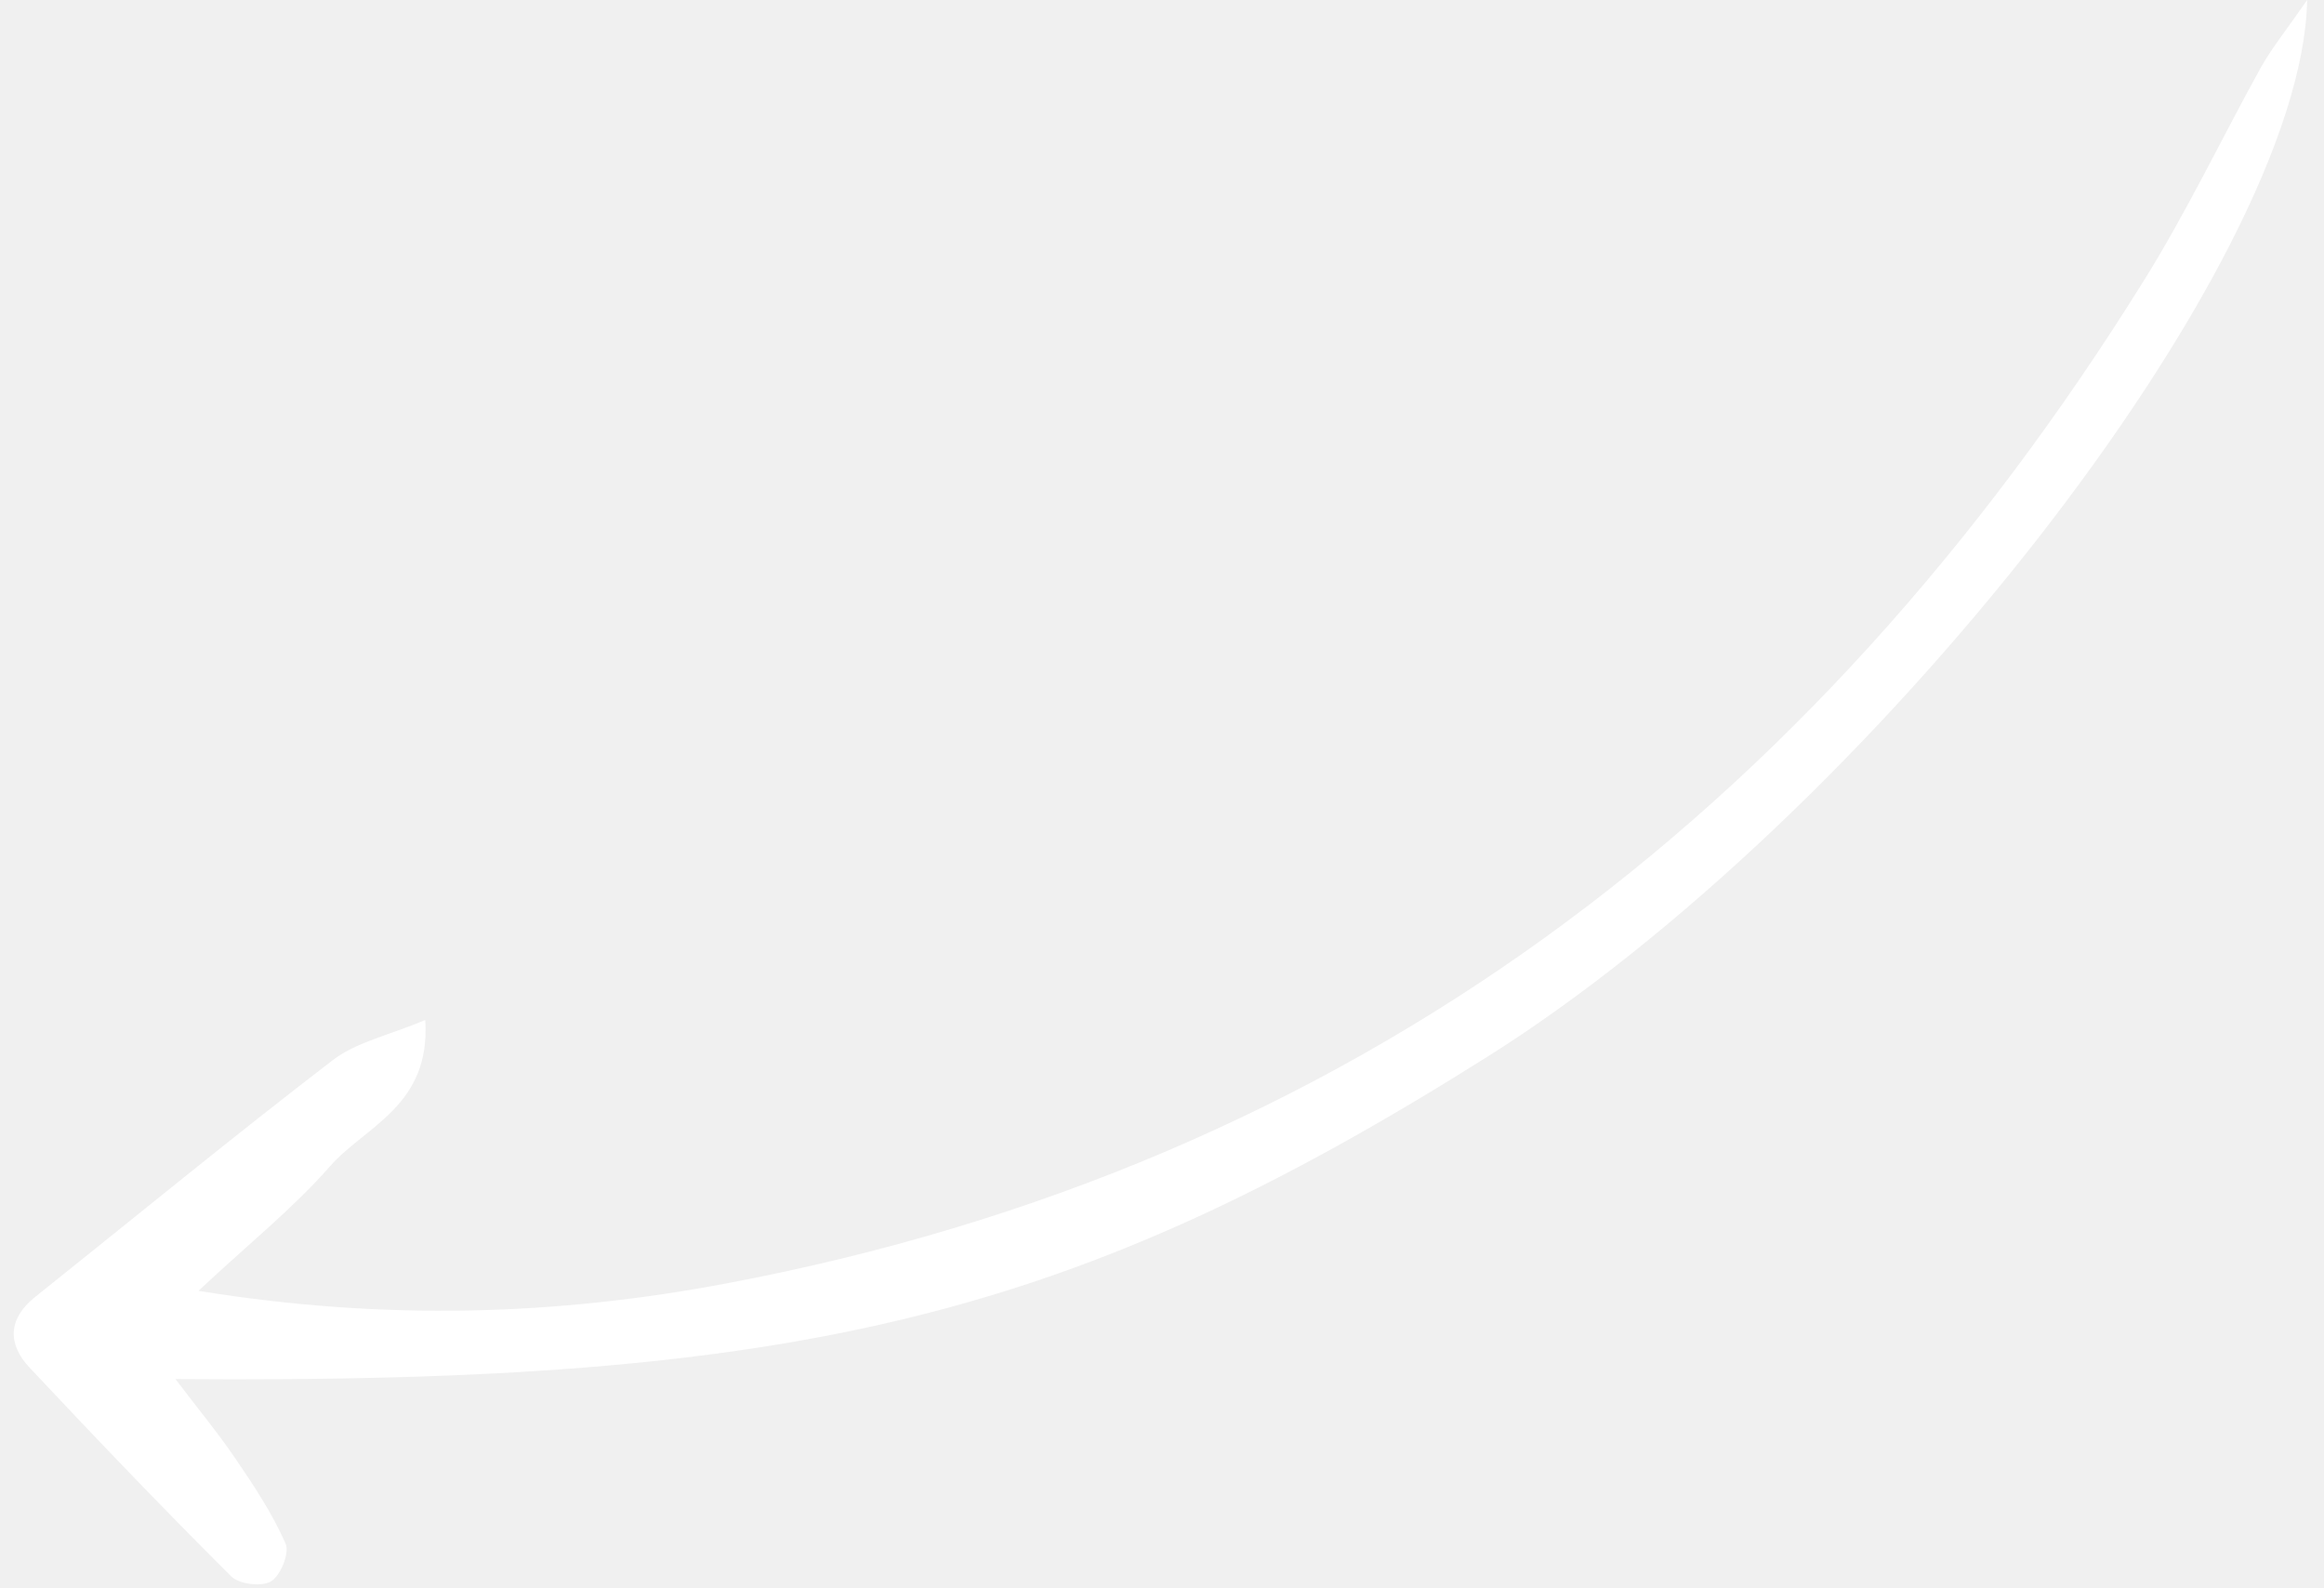
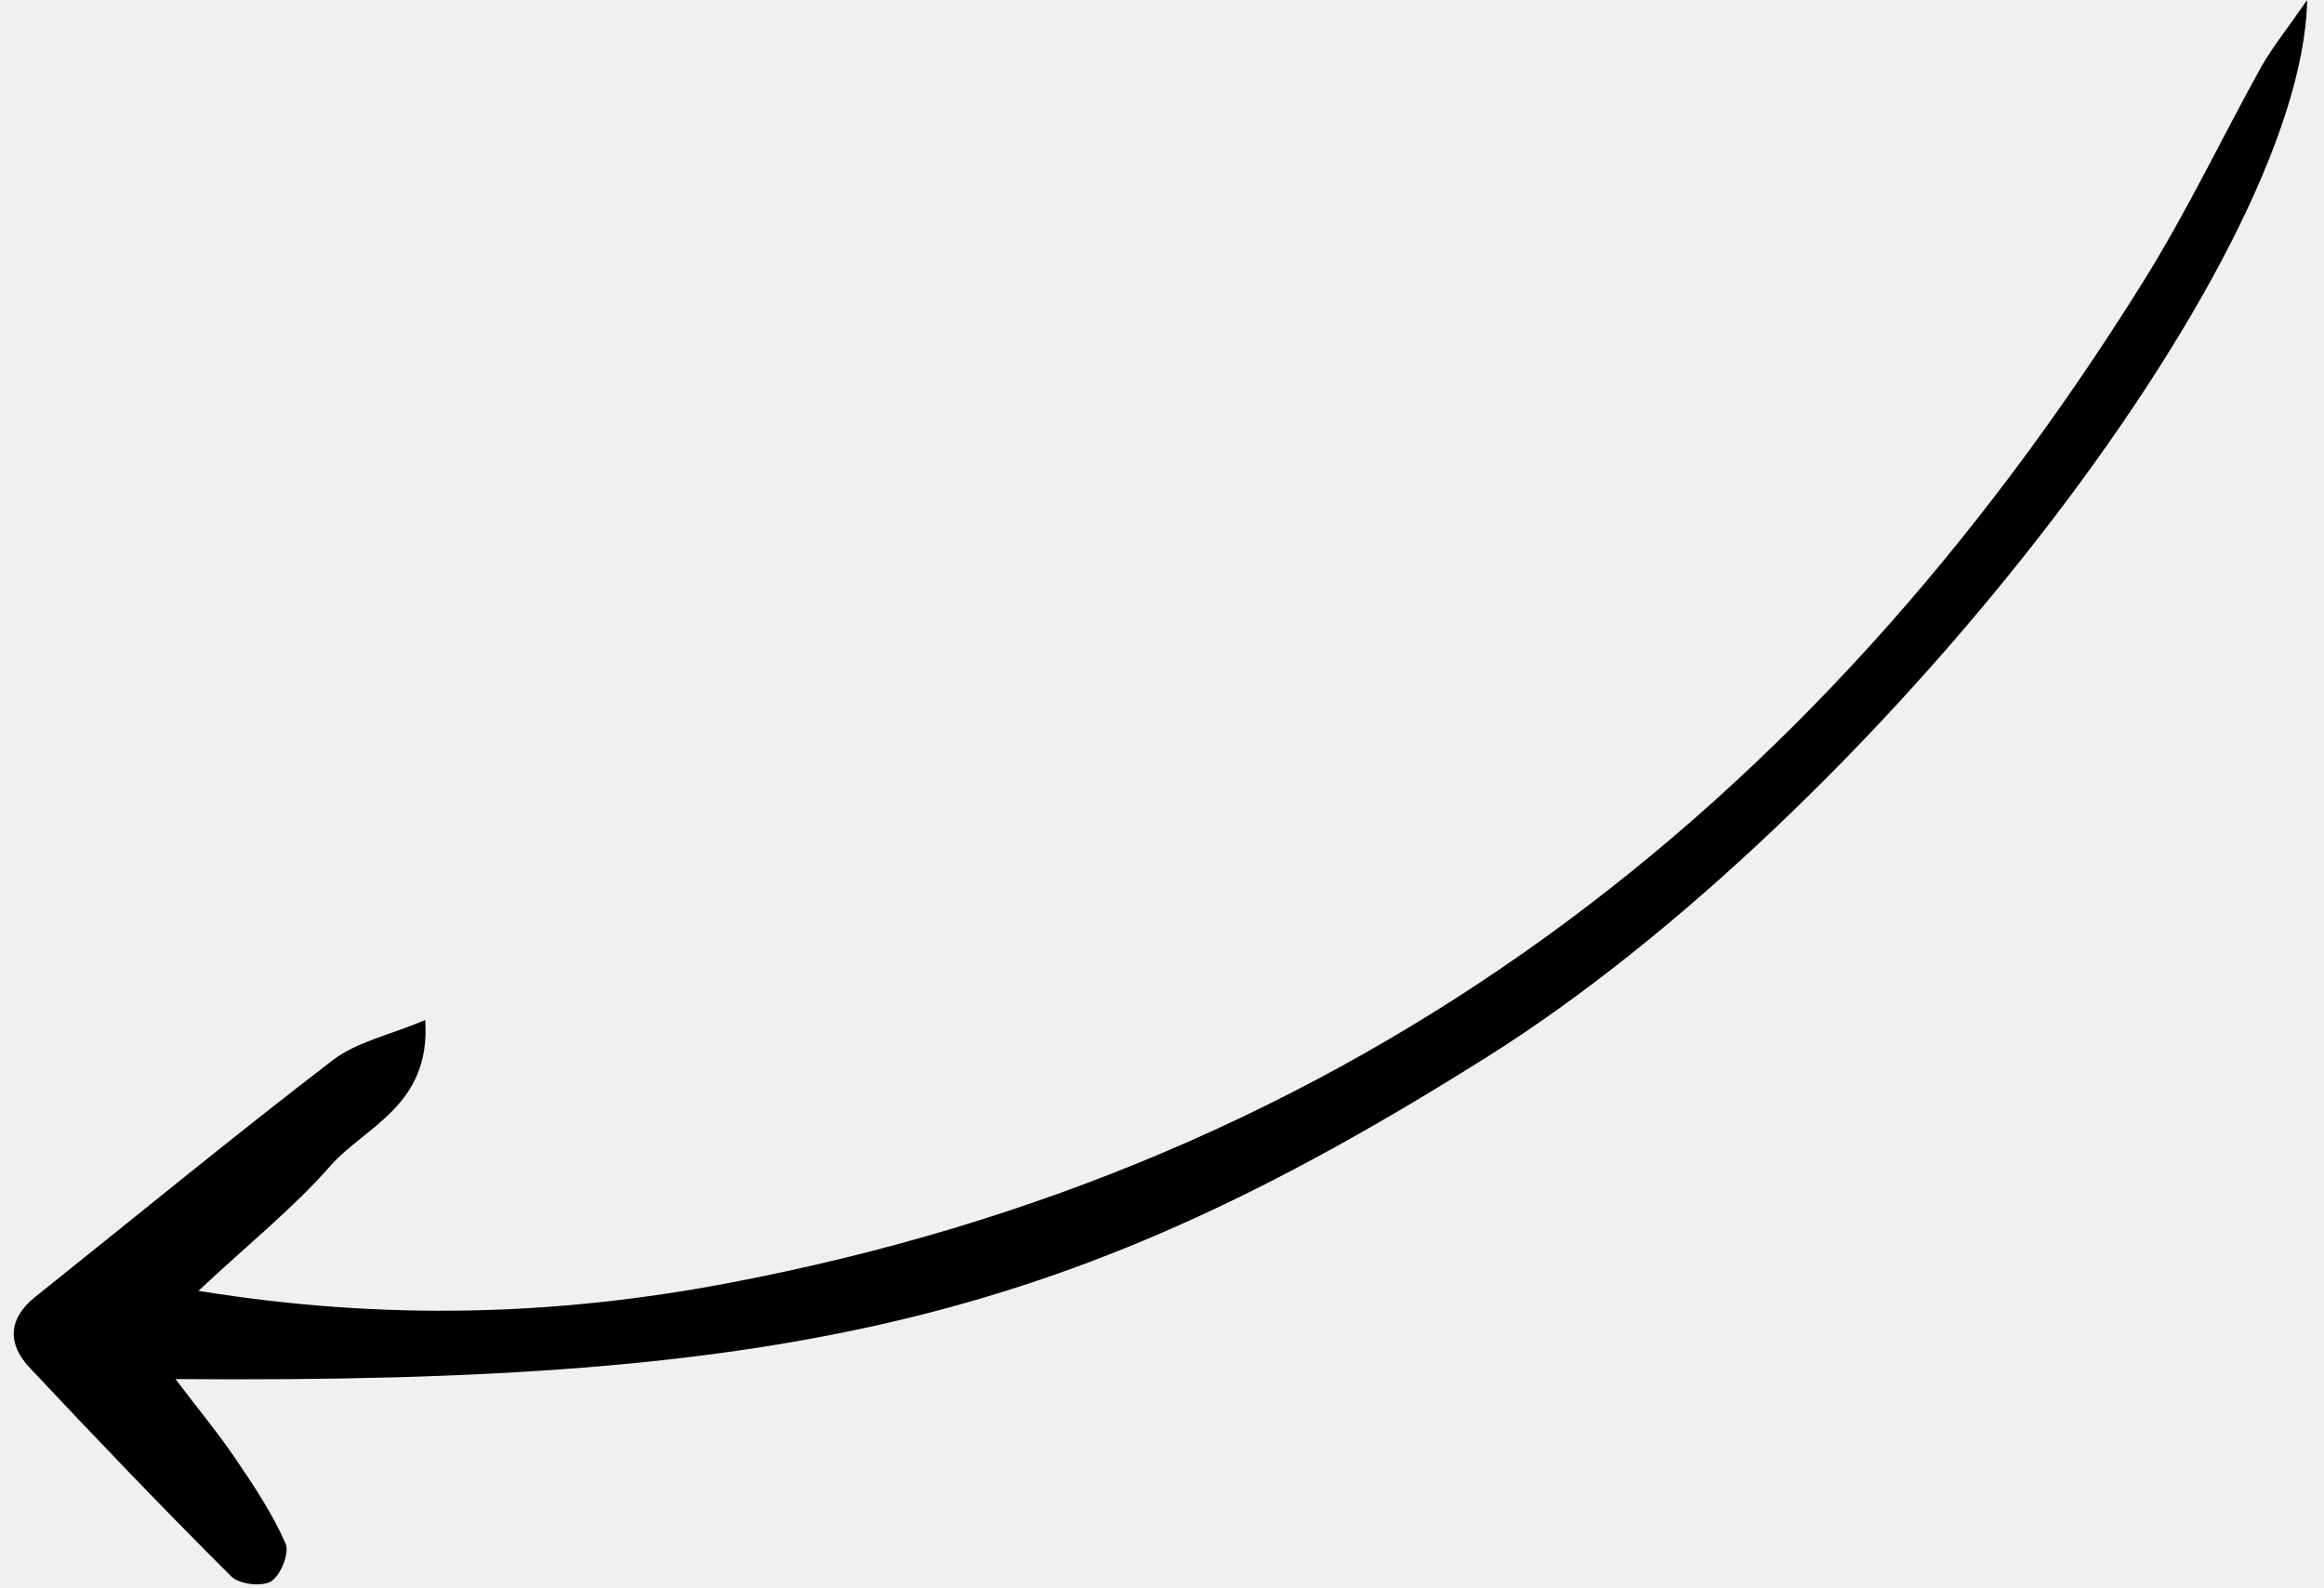
- <svg xmlns="http://www.w3.org/2000/svg" width="123" height="84" viewBox="0 0 123 84" fill="none">
-   <path d="M122.108 -3.16253e-05C121.844 14.072 98.835 43.275 78.688 55.942C56.887 69.657 42.432 73.247 9.286 72.977C10.522 74.609 11.557 75.85 12.454 77.177C13.438 78.617 14.415 80.094 15.112 81.677C15.338 82.168 14.862 83.356 14.351 83.68C13.871 83.978 12.663 83.841 12.238 83.42C8.612 79.806 5.065 76.101 1.56 72.365C0.391 71.12 0.425 69.783 1.848 68.642C7.096 64.451 12.278 60.191 17.607 56.105C18.859 55.142 20.589 54.785 22.507 53.978C22.806 58.52 19.335 59.592 17.478 61.703C15.524 63.936 13.164 65.816 10.503 68.309C20.403 69.912 29.491 69.61 38.485 67.909C71.526 61.666 95.904 43.03 113.456 14.867C115.743 11.203 117.608 7.271 119.706 3.485C120.294 2.466 121.039 1.55 122.108 -3.16253e-05Z" fill="white" />
+ <svg width="123" height="84">
+   <path d="M122.108 0c-.264 14.072-23.273 43.275-43.42 55.942C56.887 69.657 42.432 73.247 9.286 72.977c1.236 1.632 2.27 2.873 3.168 4.2.984 1.44 1.961 2.916 2.658 4.5.226.49-.25 1.68-.761 2.003-.48.298-1.688.161-2.113-.26C8.612 79.806 5.065 76.1 1.56 72.365.39 71.12.425 69.783 1.848 68.643c5.248-4.192 10.43-8.452 15.759-12.538 1.252-.963 2.982-1.32 4.9-2.127.299 4.542-3.172 5.614-5.029 7.725-1.954 2.233-4.314 4.113-6.975 6.606 9.9 1.603 18.988 1.301 27.982-.4 33.04-6.244 57.419-24.879 74.971-53.043 2.287-3.663 4.152-7.595 6.25-11.38.588-1.02 1.333-1.936 2.402-3.486Z" />
</svg>
